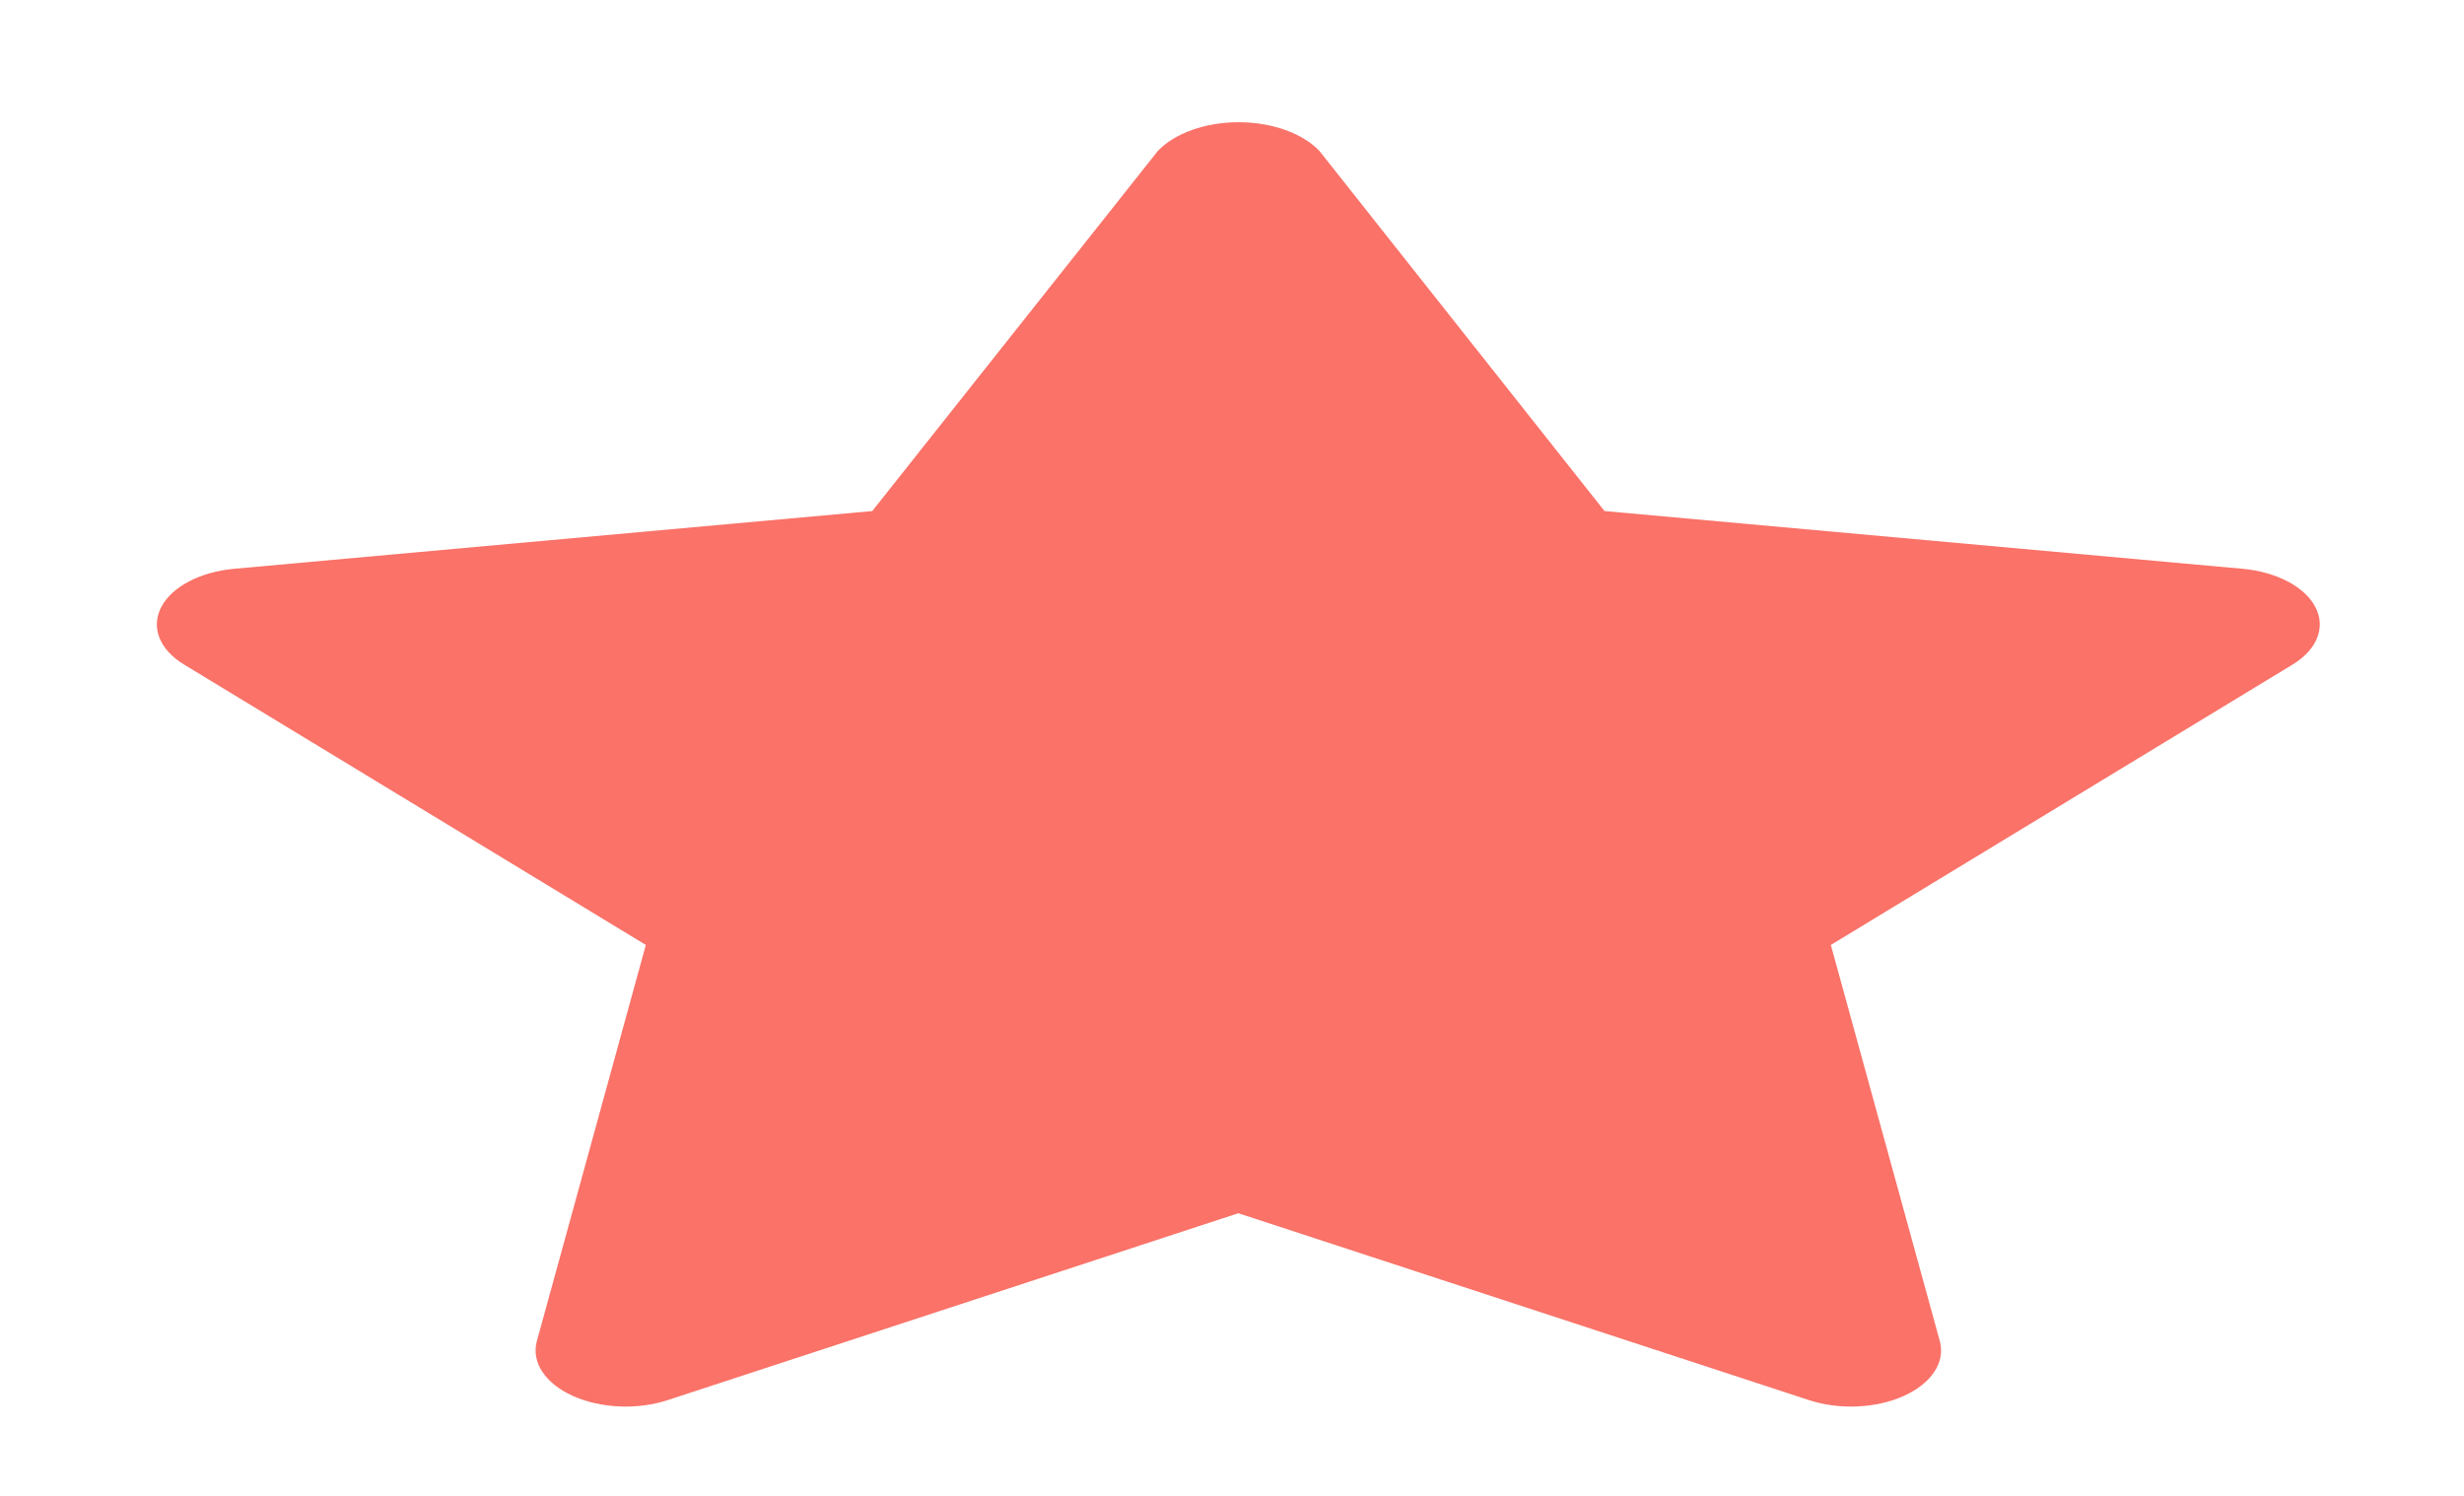
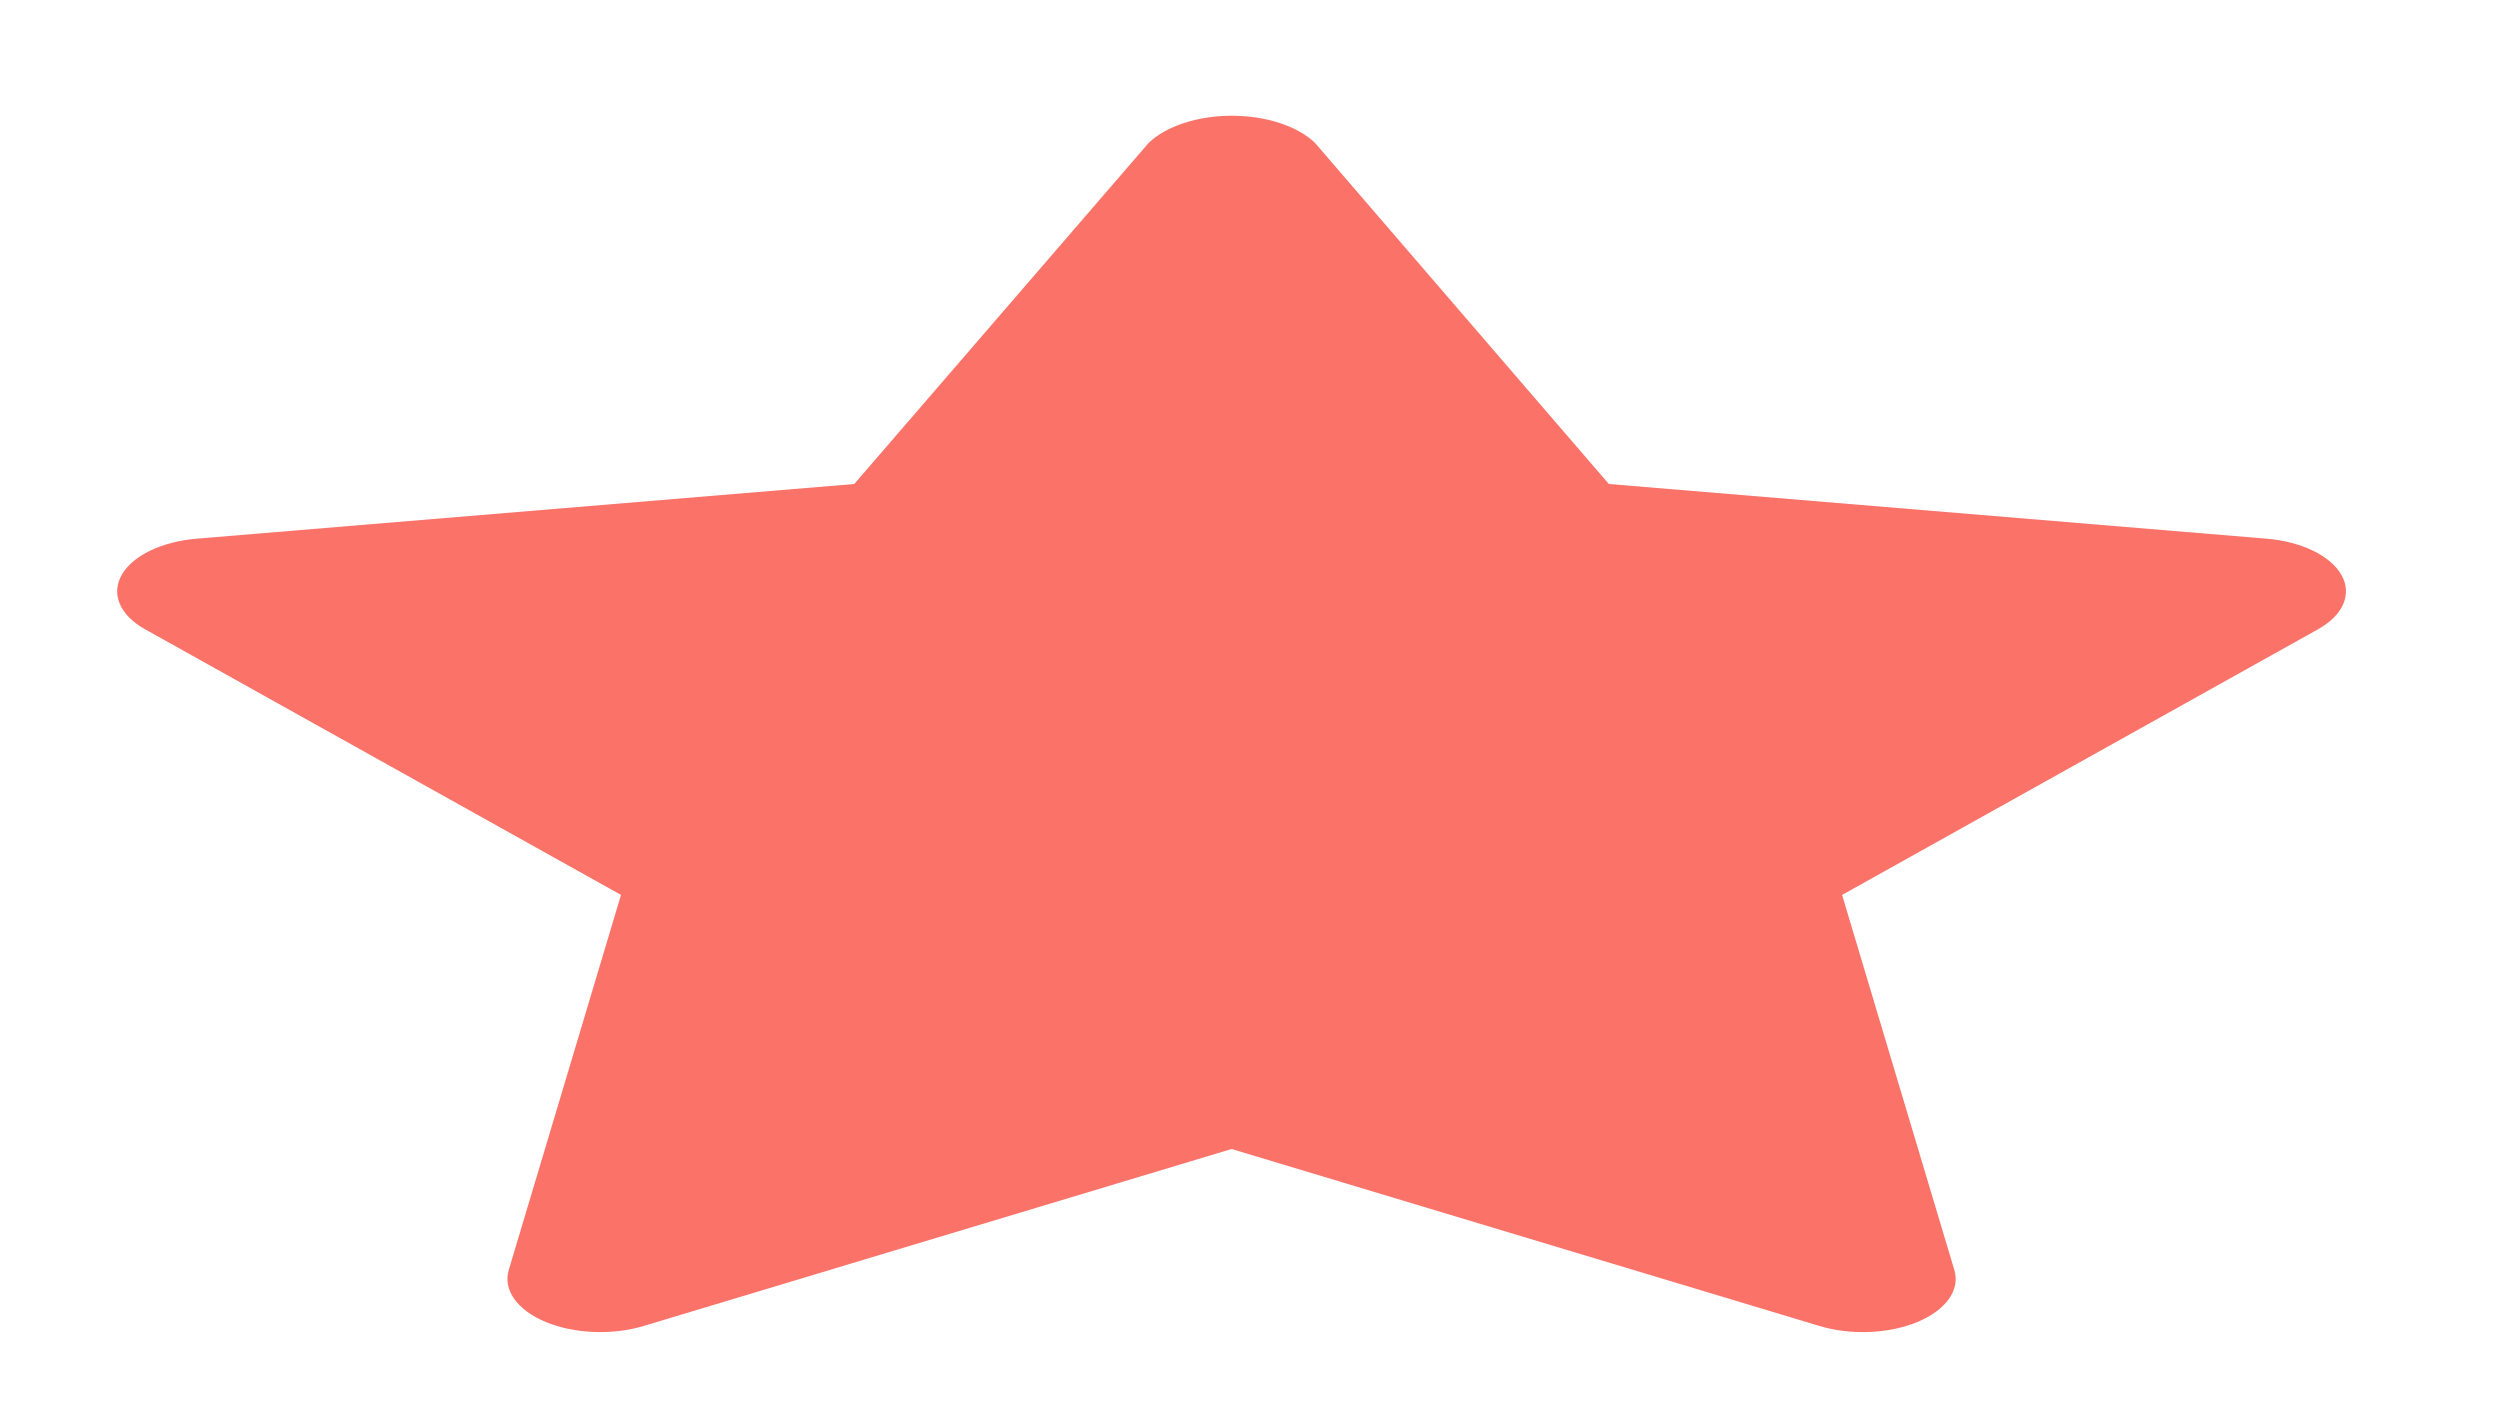
- <svg xmlns="http://www.w3.org/2000/svg" width="28" height="17" viewBox="0 0 28 17" fill="none">
-   <path fill-rule="evenodd" clip-rule="evenodd" d="M25.483 6.464L18.233 5.808L14.994 1.716C14.802 1.514 14.453 1.389 14.075 1.389C13.698 1.389 13.348 1.514 13.157 1.716L9.912 5.808L2.661 6.464C2.275 6.499 1.954 6.667 1.833 6.898C1.712 7.129 1.812 7.383 2.091 7.552L7.339 10.739L6.101 15.24C6.035 15.479 6.193 15.721 6.509 15.864C6.824 16.006 7.242 16.025 7.587 15.912L14.072 13.788L20.557 15.912C20.902 16.025 21.32 16.006 21.635 15.864C21.951 15.721 22.109 15.479 22.043 15.24L20.805 10.739L26.053 7.552C26.331 7.383 26.432 7.129 26.311 6.899C26.191 6.668 25.871 6.5 25.485 6.464H25.483Z" fill="#FA7268" />
+ <svg xmlns="http://www.w3.org/2000/svg" width="30" height="17" viewBox="0 0 30 17" fill="none">
+   <path fill-rule="evenodd" clip-rule="evenodd" d="M27.196 6.464L19.306 5.808L15.781 1.716C15.573 1.514 15.193 1.389 14.782 1.389C14.371 1.389 13.991 1.514 13.783 1.716L10.251 5.808L2.361 6.464C1.942 6.499 1.593 6.667 1.461 6.898C1.33 7.129 1.438 7.383 1.742 7.552L7.452 10.739L6.105 15.24C6.034 15.479 6.206 15.721 6.549 15.864C6.892 16.006 7.347 16.025 7.722 15.912L14.779 13.788L21.835 15.912C22.211 16.025 22.666 16.006 23.009 15.864C23.352 15.721 23.524 15.479 23.452 15.24L22.105 10.739L27.815 7.552C28.119 7.383 28.228 7.129 28.097 6.899C27.966 6.668 27.617 6.499 27.198 6.464H27.196Z" fill="#FA7268" />
</svg>
